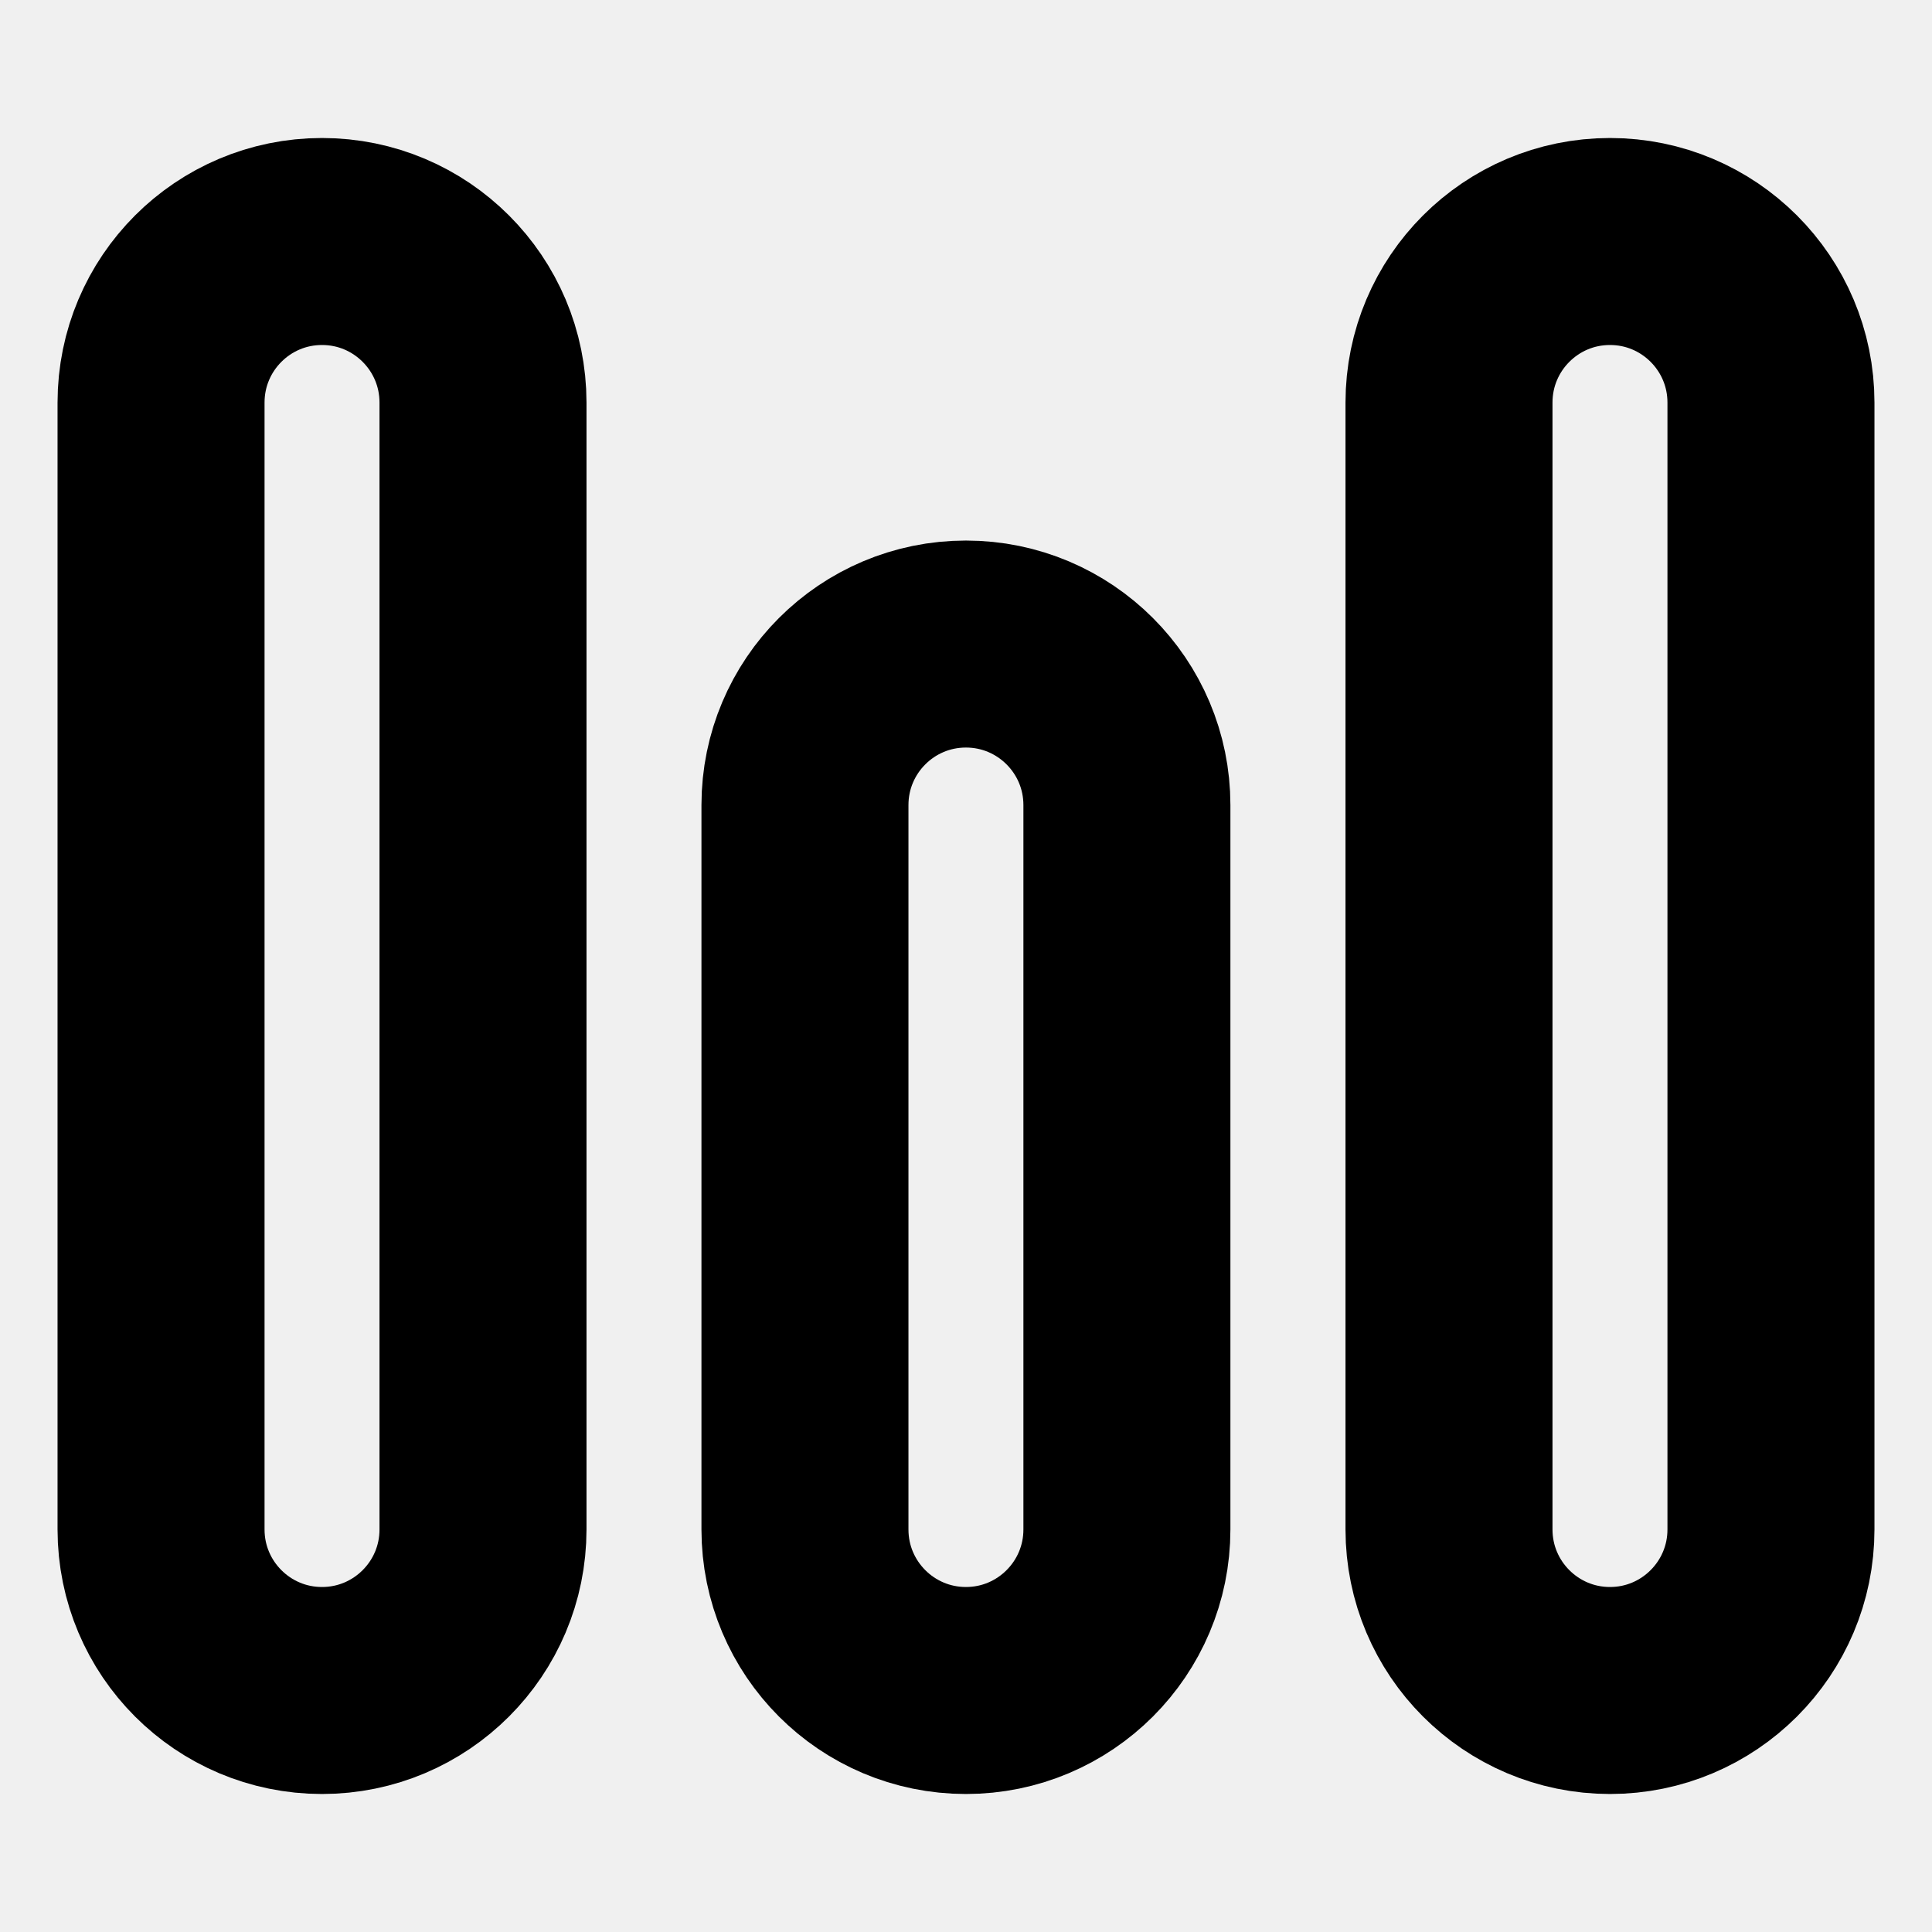
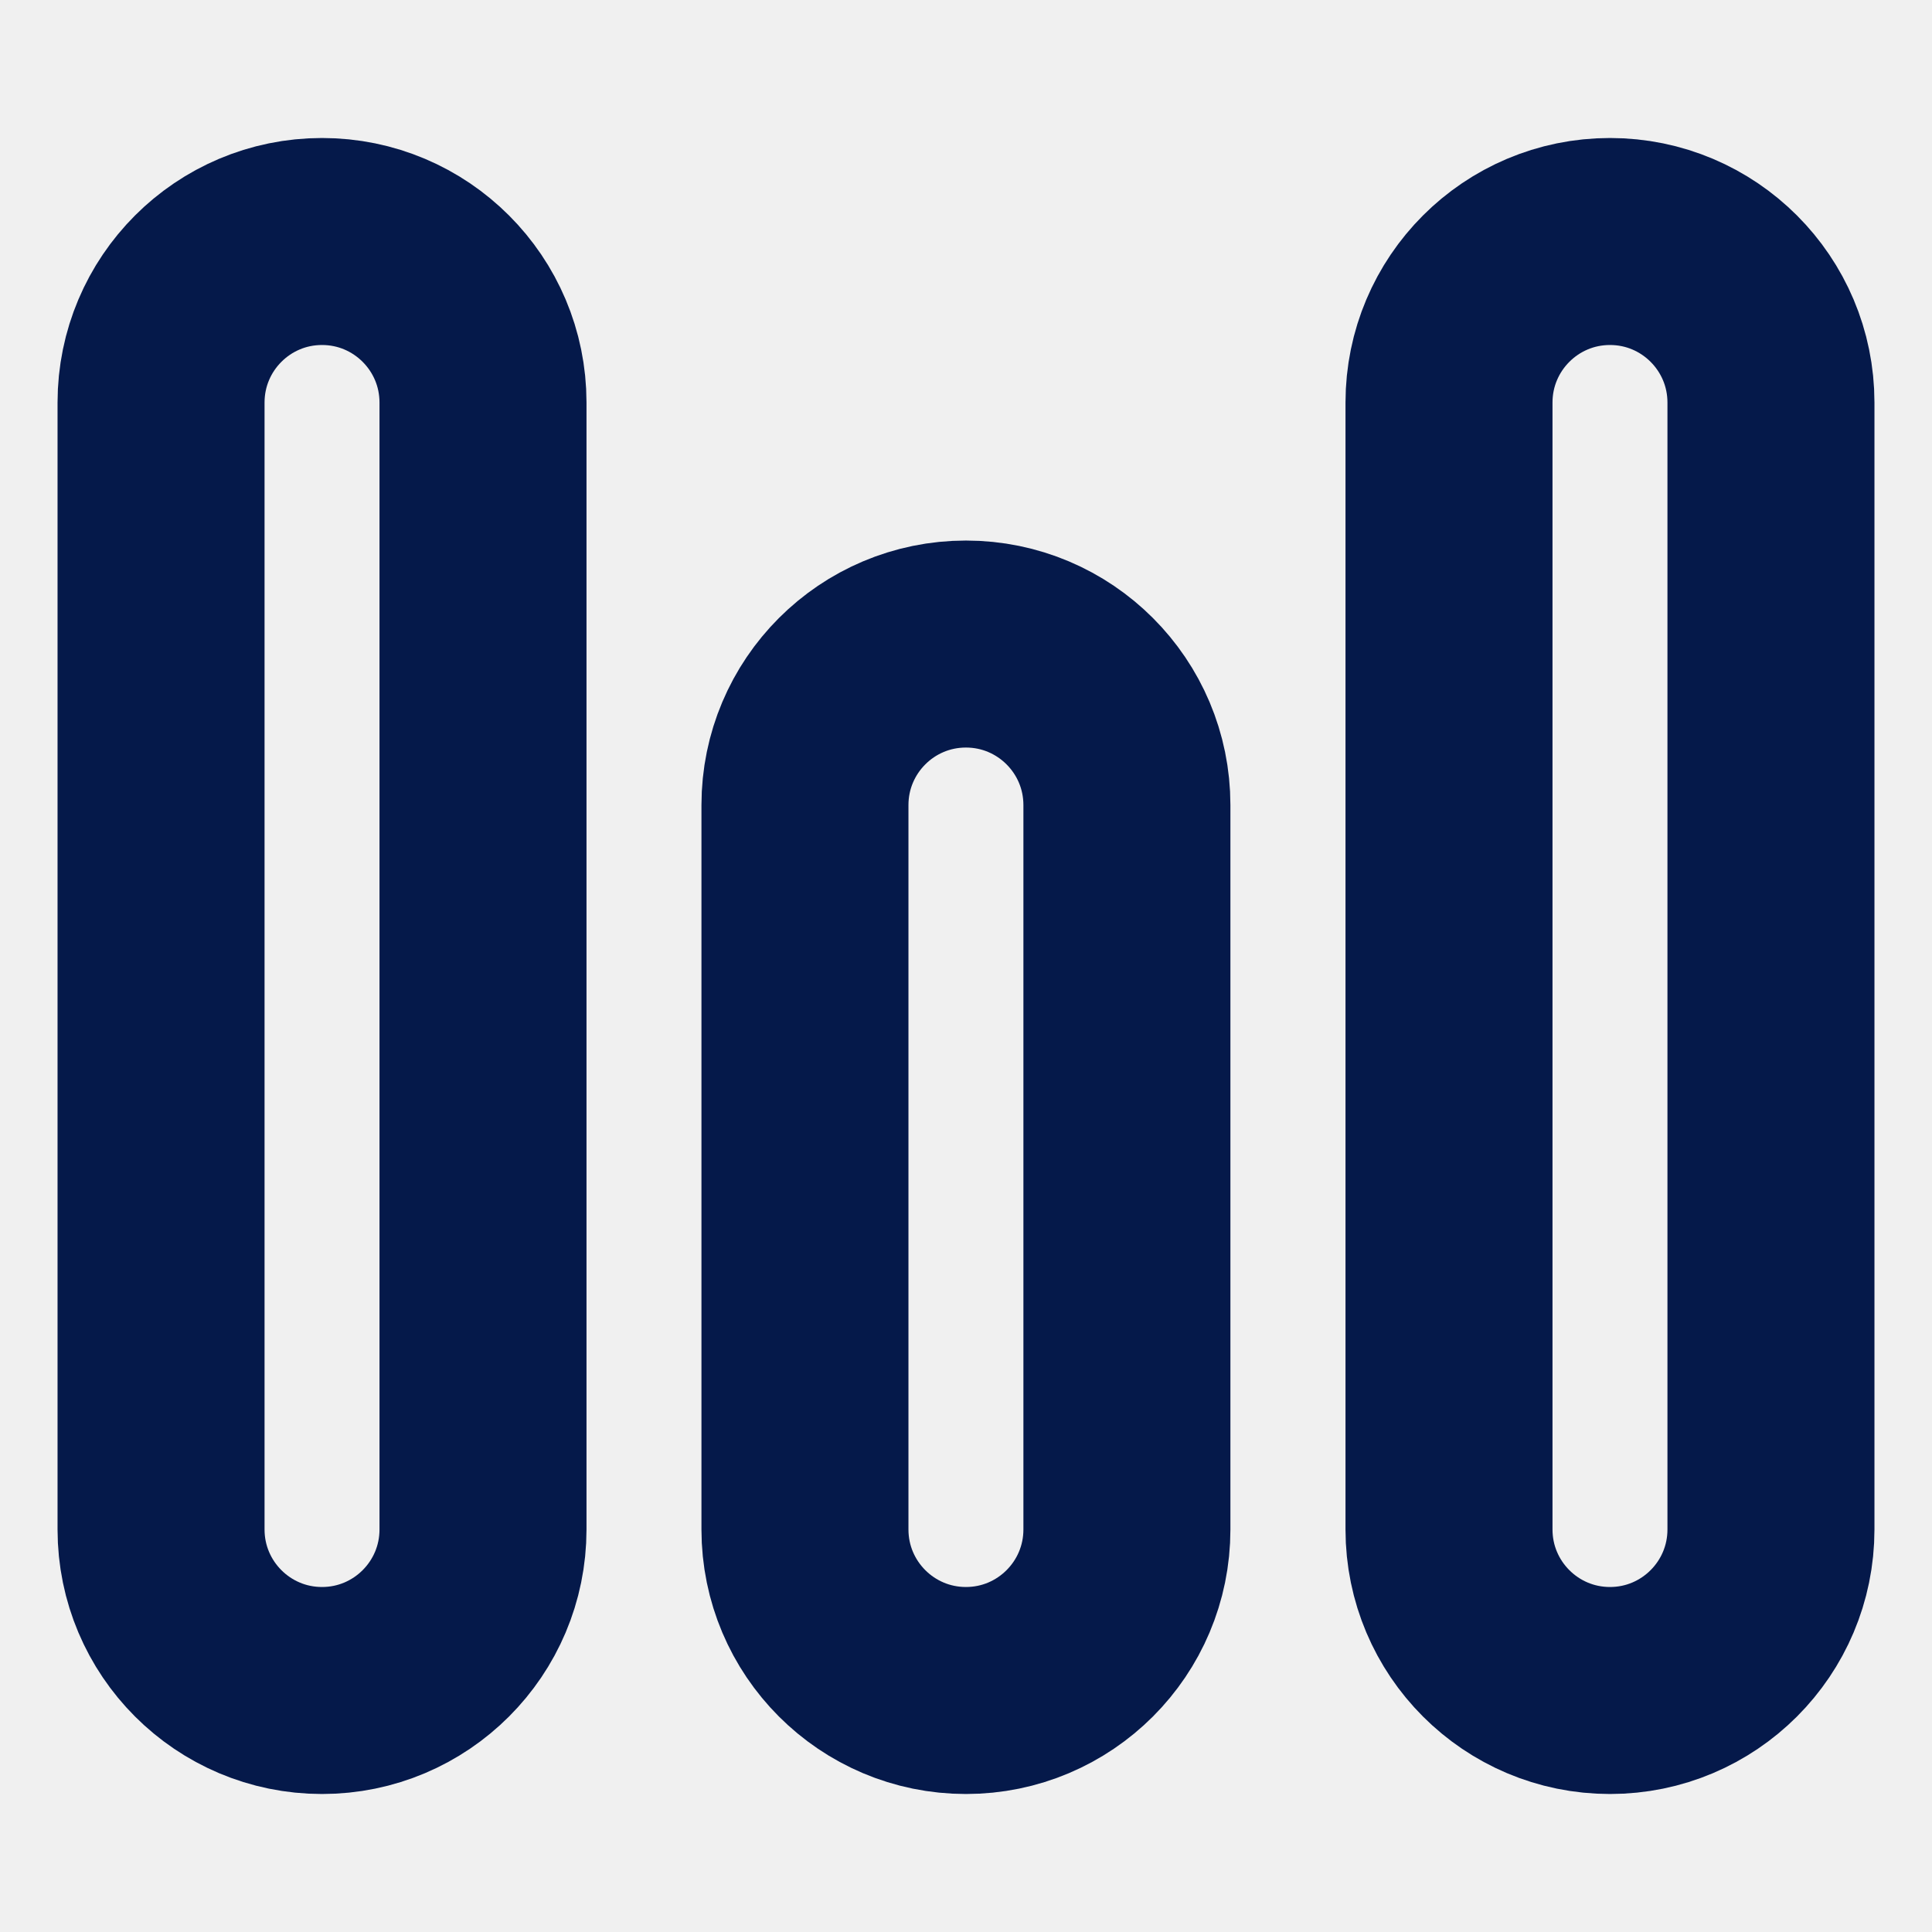
<svg xmlns="http://www.w3.org/2000/svg" width="14" height="14" viewBox="0 0 14 14" fill="none">
-   <g clip-path="url(#clip0_1966_75587)">
-     <rect x="1.167" y="1.75" width="2.333" height="10.5" rx="1.167" stroke="currentColor" stroke-width="1.5" />
-     <rect x="5.833" y="4.667" width="2.333" height="7.583" rx="1.167" stroke="currentColor" stroke-width="1.5" />
-     <rect x="10.5" y="1.75" width="2.333" height="10.5" rx="1.167" stroke="currentColor" stroke-width="1.5" />
+   <g clip-path="url(#clip0_3899_77900)">
+     <rect x="1.167" y="1.75" width="2.333" height="10.5" rx="1.167" stroke="#05194A" stroke-width="1.5" />
+     <rect x="5.833" y="4.667" width="2.333" height="7.583" rx="1.167" stroke="#05194A" stroke-width="1.5" />
+     <rect x="10.5" y="1.75" width="2.333" height="10.5" rx="1.167" stroke="#05194A" stroke-width="1.5" />
  </g>
  <defs>
-     <clipPath id="clip0_1966_75587">
-       <rect width="14" height="14" fill="currentColor" />
+     <clipPath id="clip0_3899_77900">
+       <rect width="14" height="14" fill="white" />
    </clipPath>
  </defs>
</svg>
